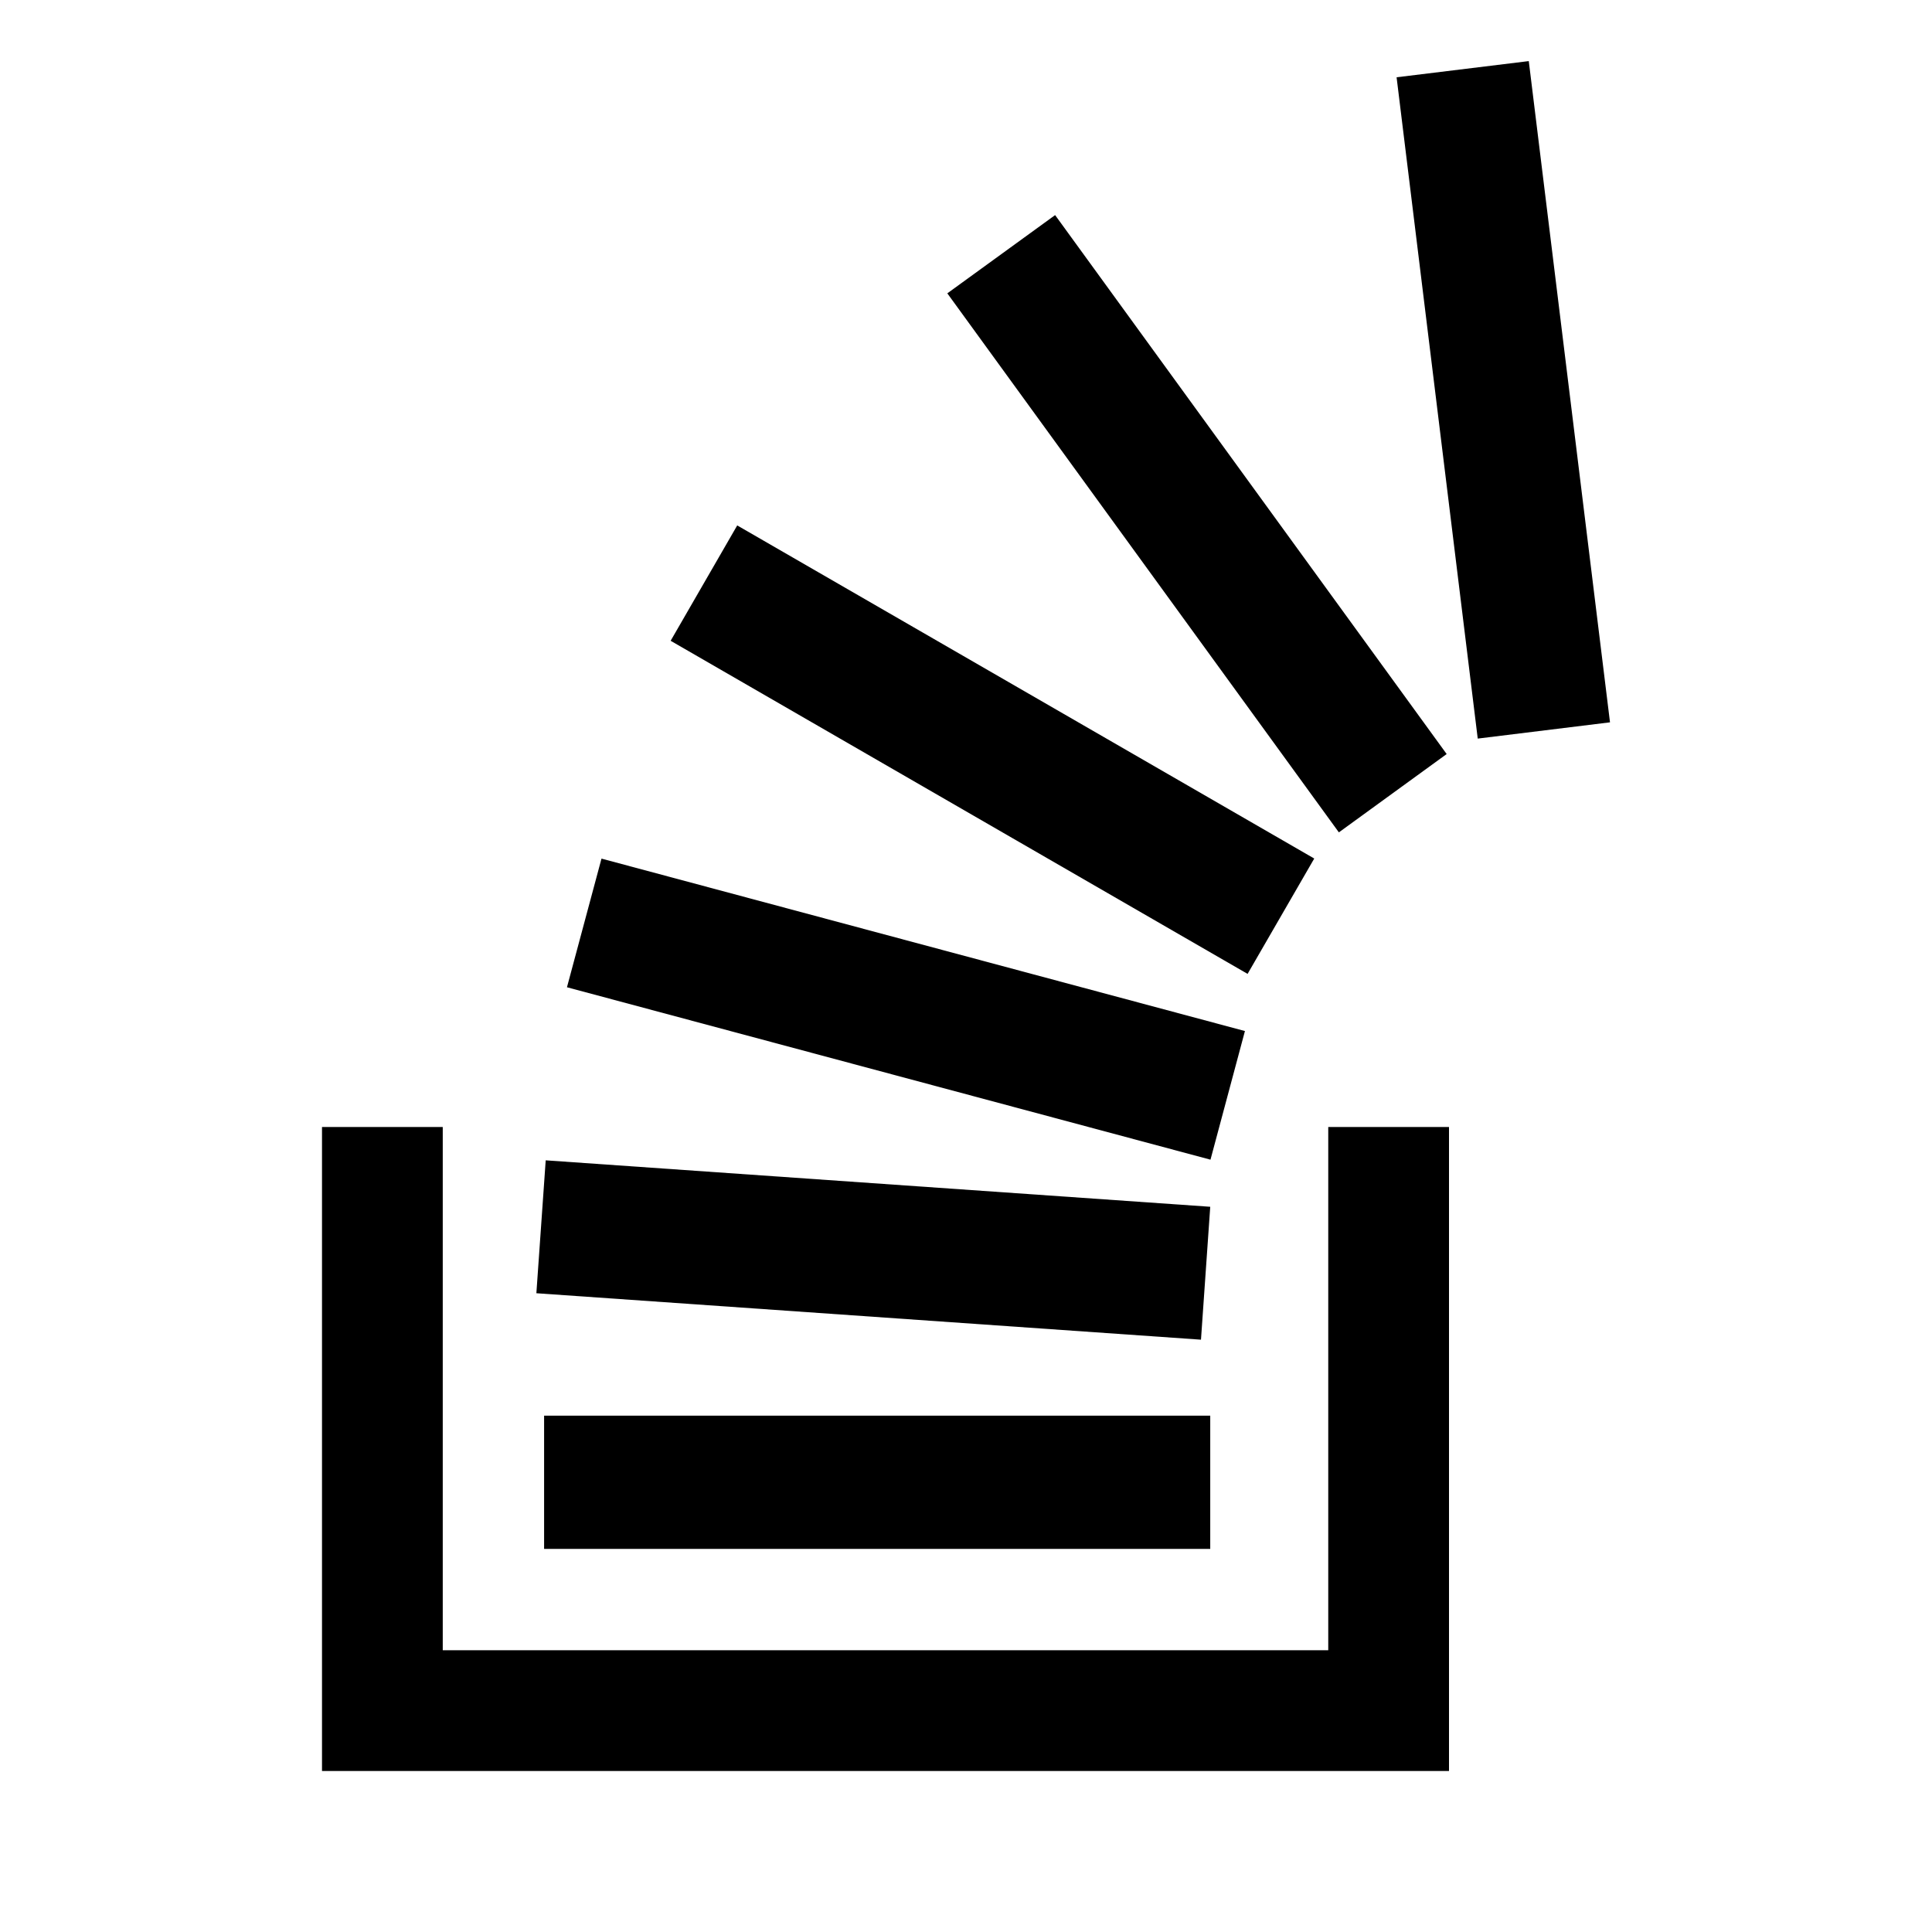
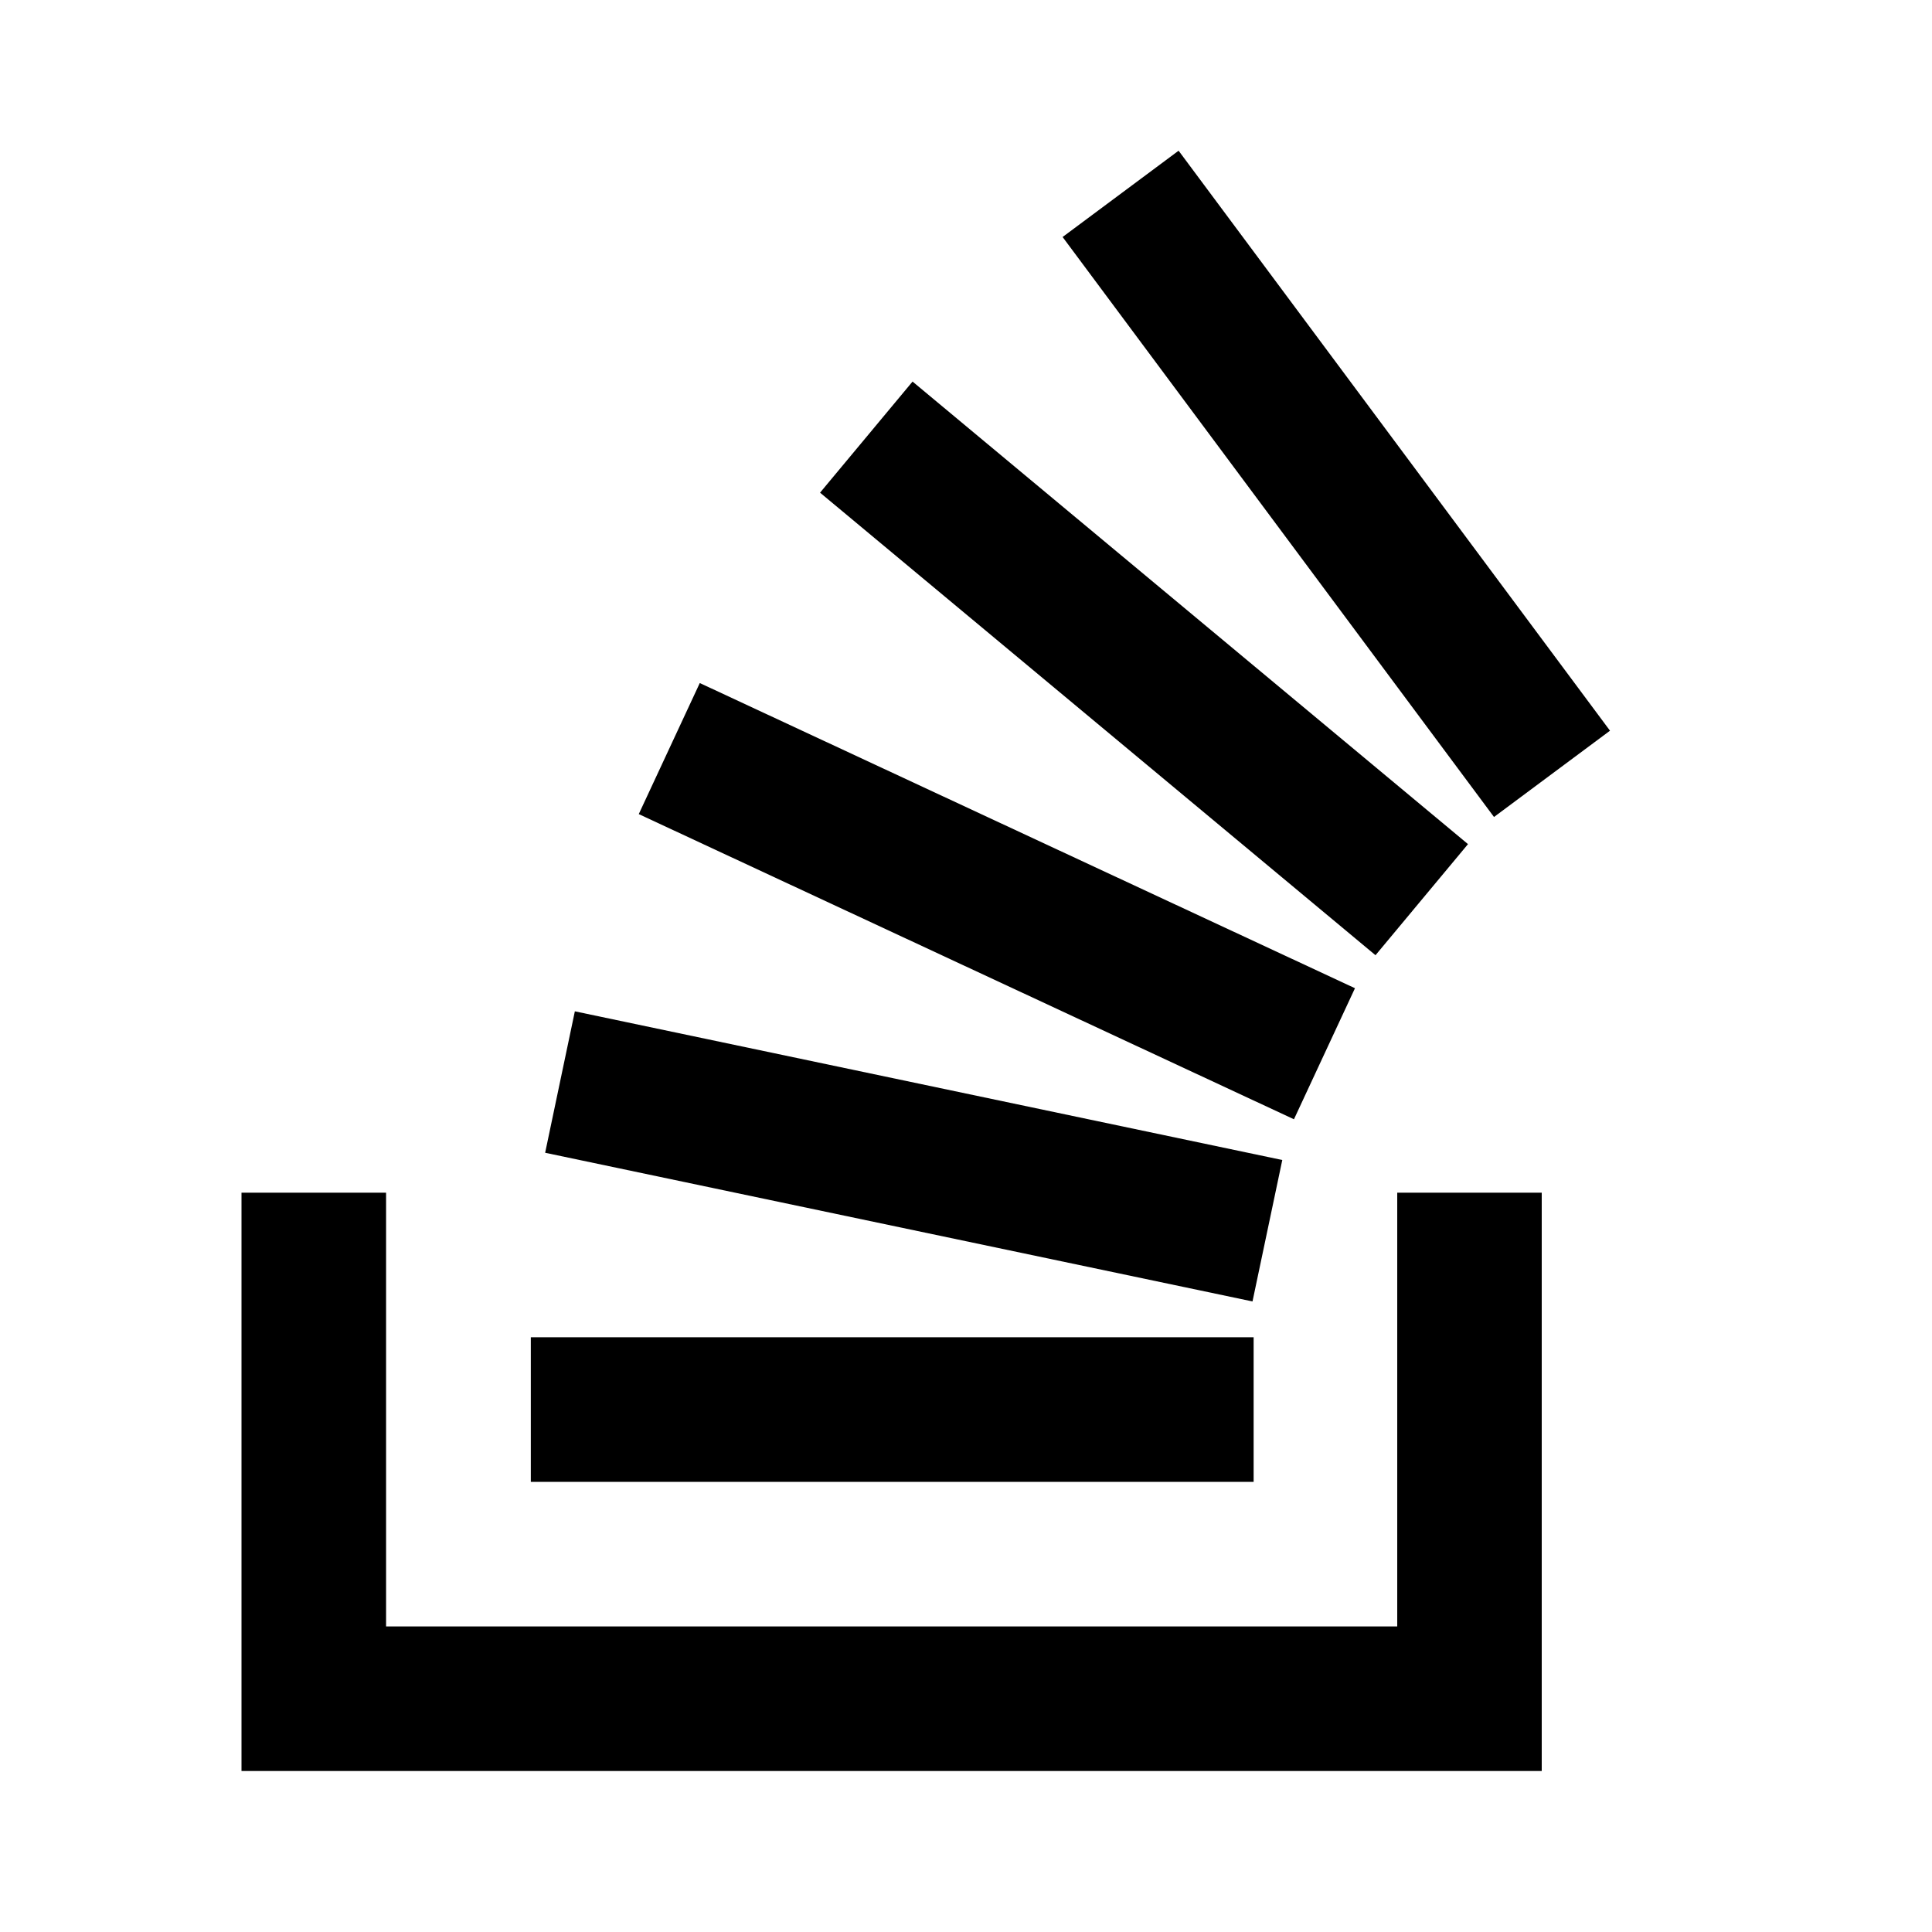
<svg xmlns="http://www.w3.org/2000/svg" version="1.1" baseProfile="full" width="24" height="24" viewBox="0 0 24.00 24.00" enable-background="new 0 0 24.00 24.00" xml:space="preserve">
-   <path fill="#000000" fill-opacity="1" stroke-width="0.2" stroke-linejoin="round" d="M 4,14L 5.5,14L 5.5,20.5L 16.5,20.5L 16.5,14L 18,14L 18,22L 4,22L 4,14 Z M 15.034,19.241L 6.759,19.241L 6.759,17.586L 15.034,17.586L 15.034,19.241 Z M 14.919,16.642L 6.663,16.065L 6.779,14.414L 15.034,14.991L 14.919,16.642 Z M 15.037,14.406L 7.043,12.264L 7.472,10.666L 15.465,12.808L 15.037,14.406 Z M 15.498,12.098L 8.331,7.96L 9.158,6.527L 16.326,10.665L 15.498,12.098 Z M 16.632,10.34L 11.768,3.644L 13.107,2.672L 17.971,9.367L 16.632,10.34 Z M 18.357,9.175L 17.349,0.96L 18.991,0.759L 20,8.973L 18.357,9.175 Z " />
+   <path fill="#000000" fill-opacity="1" stroke-width="1.333" stroke-linejoin="miter" d="M 17.357,20.204L 17.357,14.816L 19.152,14.816L 19.152,22L 3,22L 3,14.816L 4.796,14.816L 4.796,20.204L 17.357,20.204 Z M 6.772,14.32L 7.141,12.563L 15.929,14.41L 15.559,16.167L 6.772,14.32 Z M 7.935,10.113L 8.693,8.485L 16.832,12.276L 16.074,13.904L 7.935,10.113 Z M 10.187,6.12L 11.336,4.74L 18.236,10.486L 17.087,11.866L 10.187,6.12 Z M 14.641,1.872L 20,9.077L 18.559,10.149L 13.2,2.944L 14.641,1.872 Z M 6.594,18.408L 6.594,16.612L 15.573,16.612L 15.573,18.408L 6.594,18.408 Z " />
</svg>
